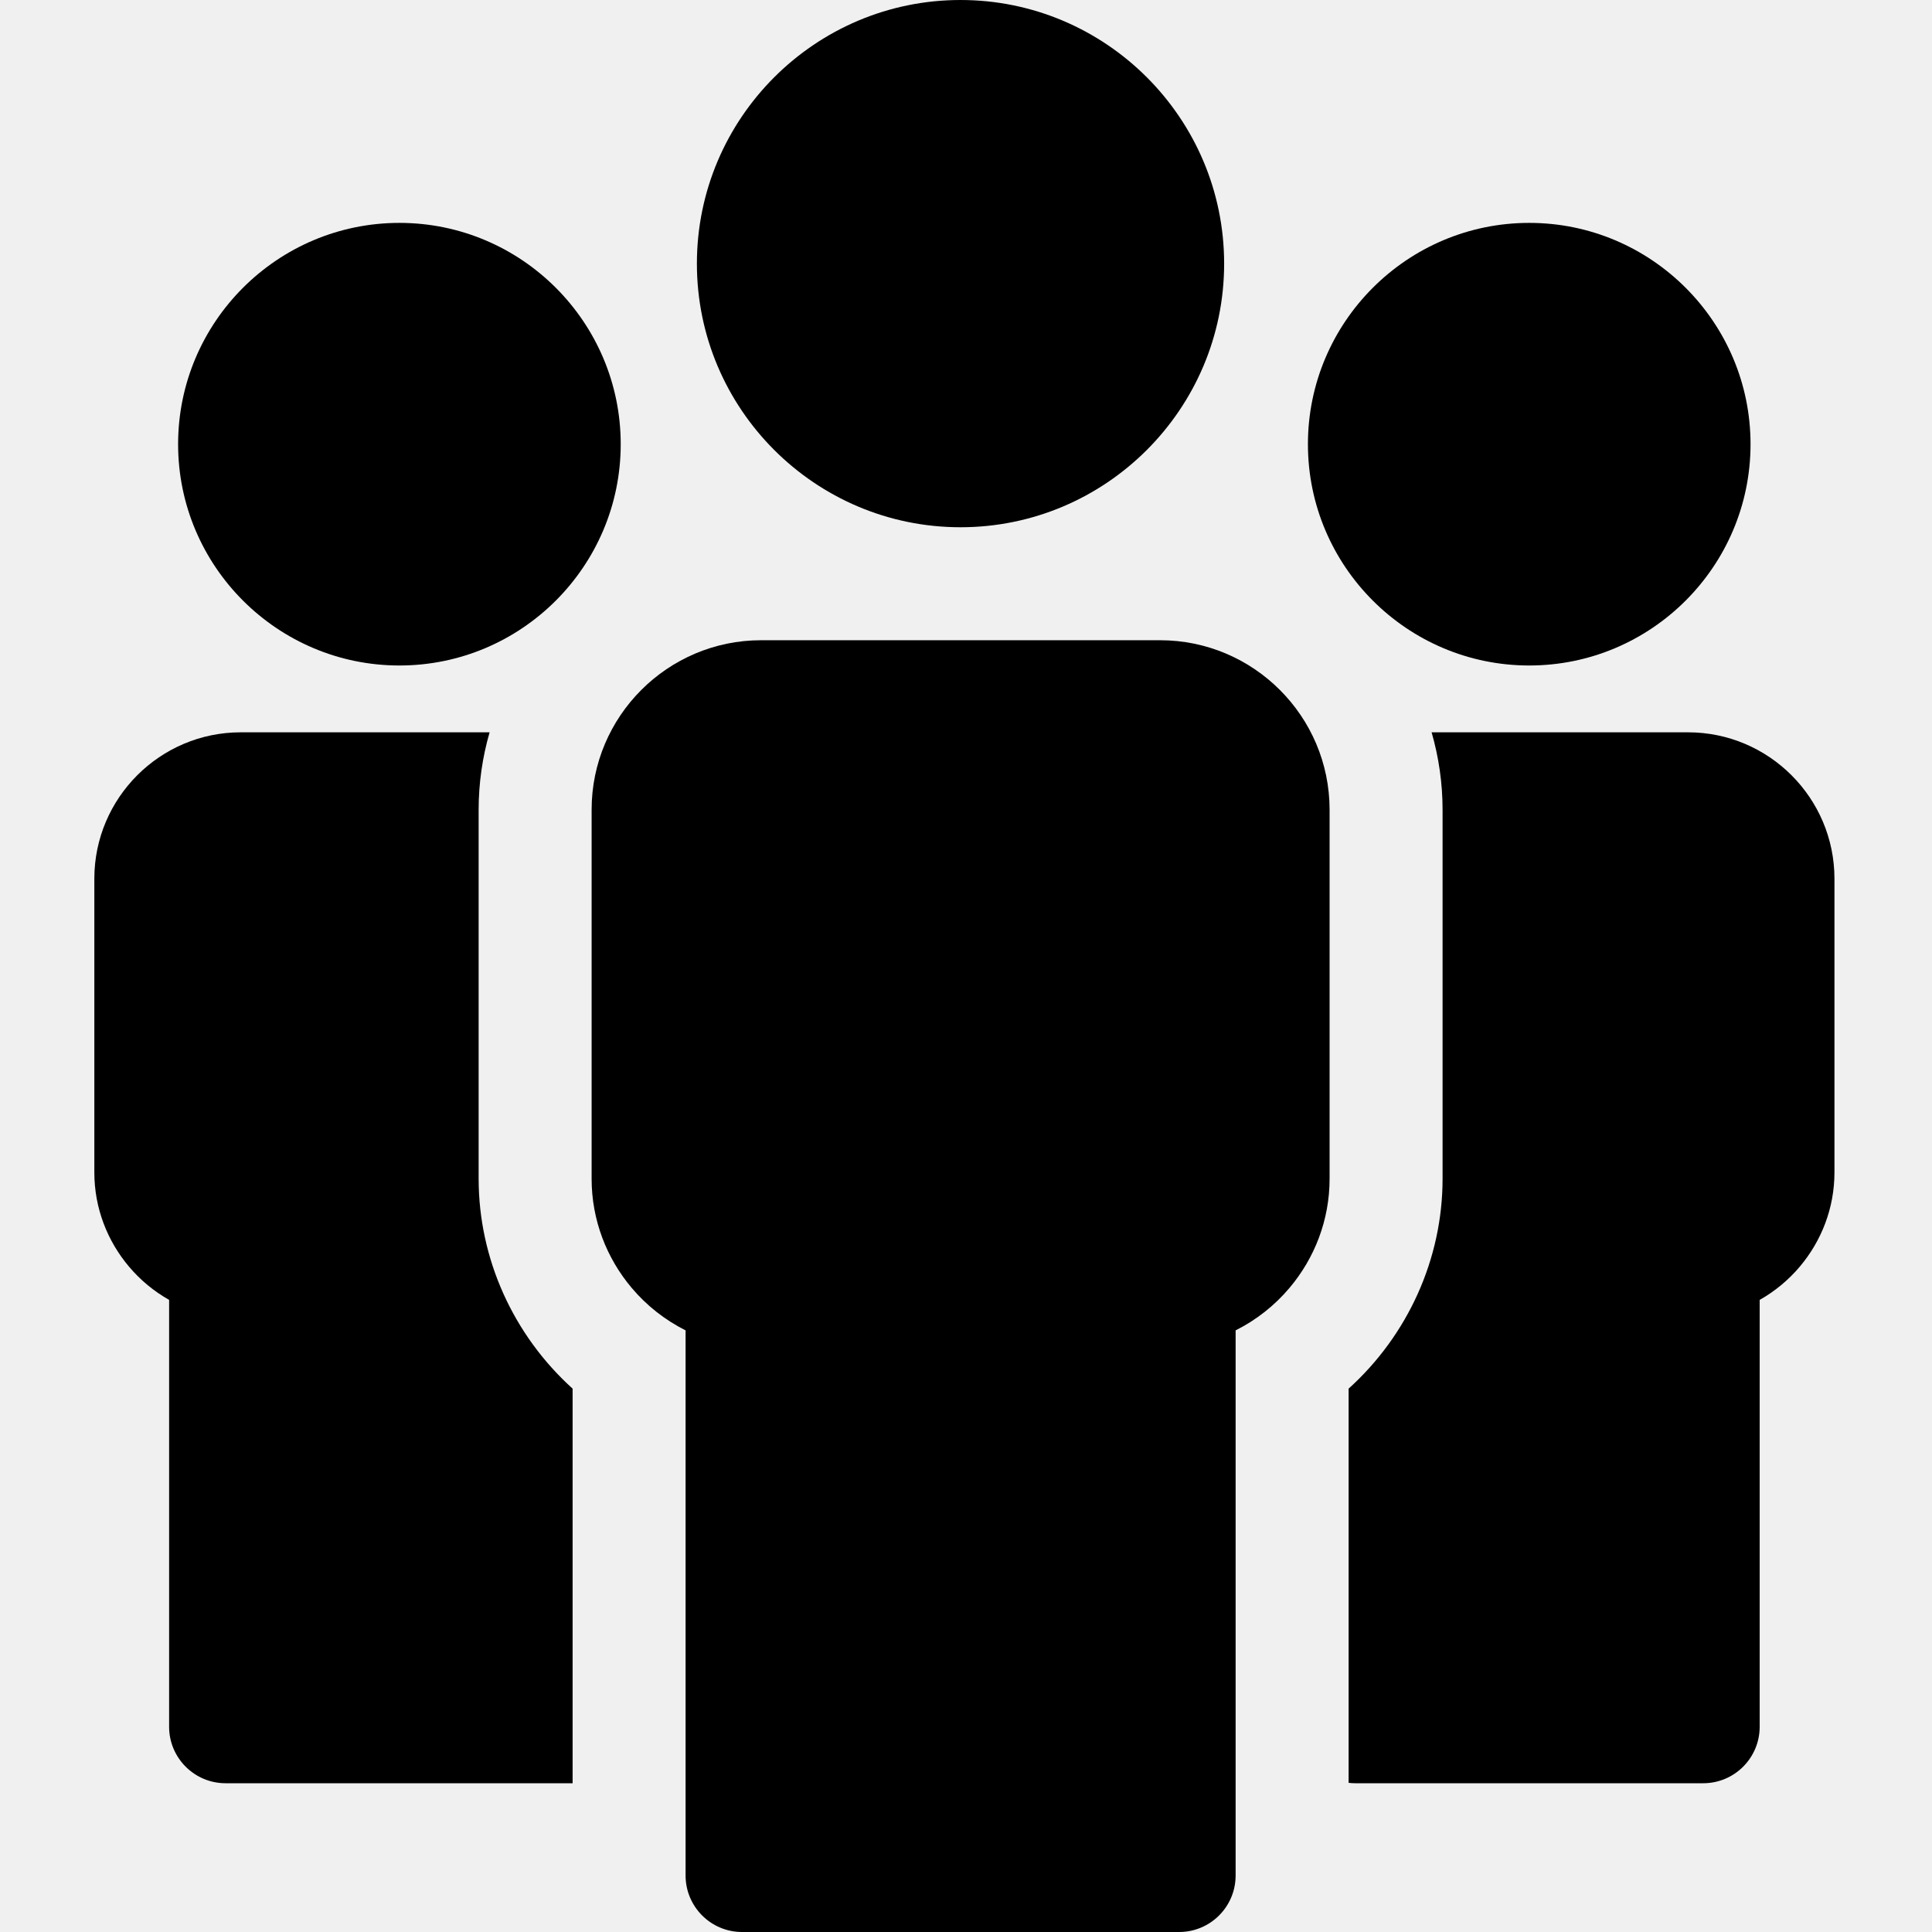
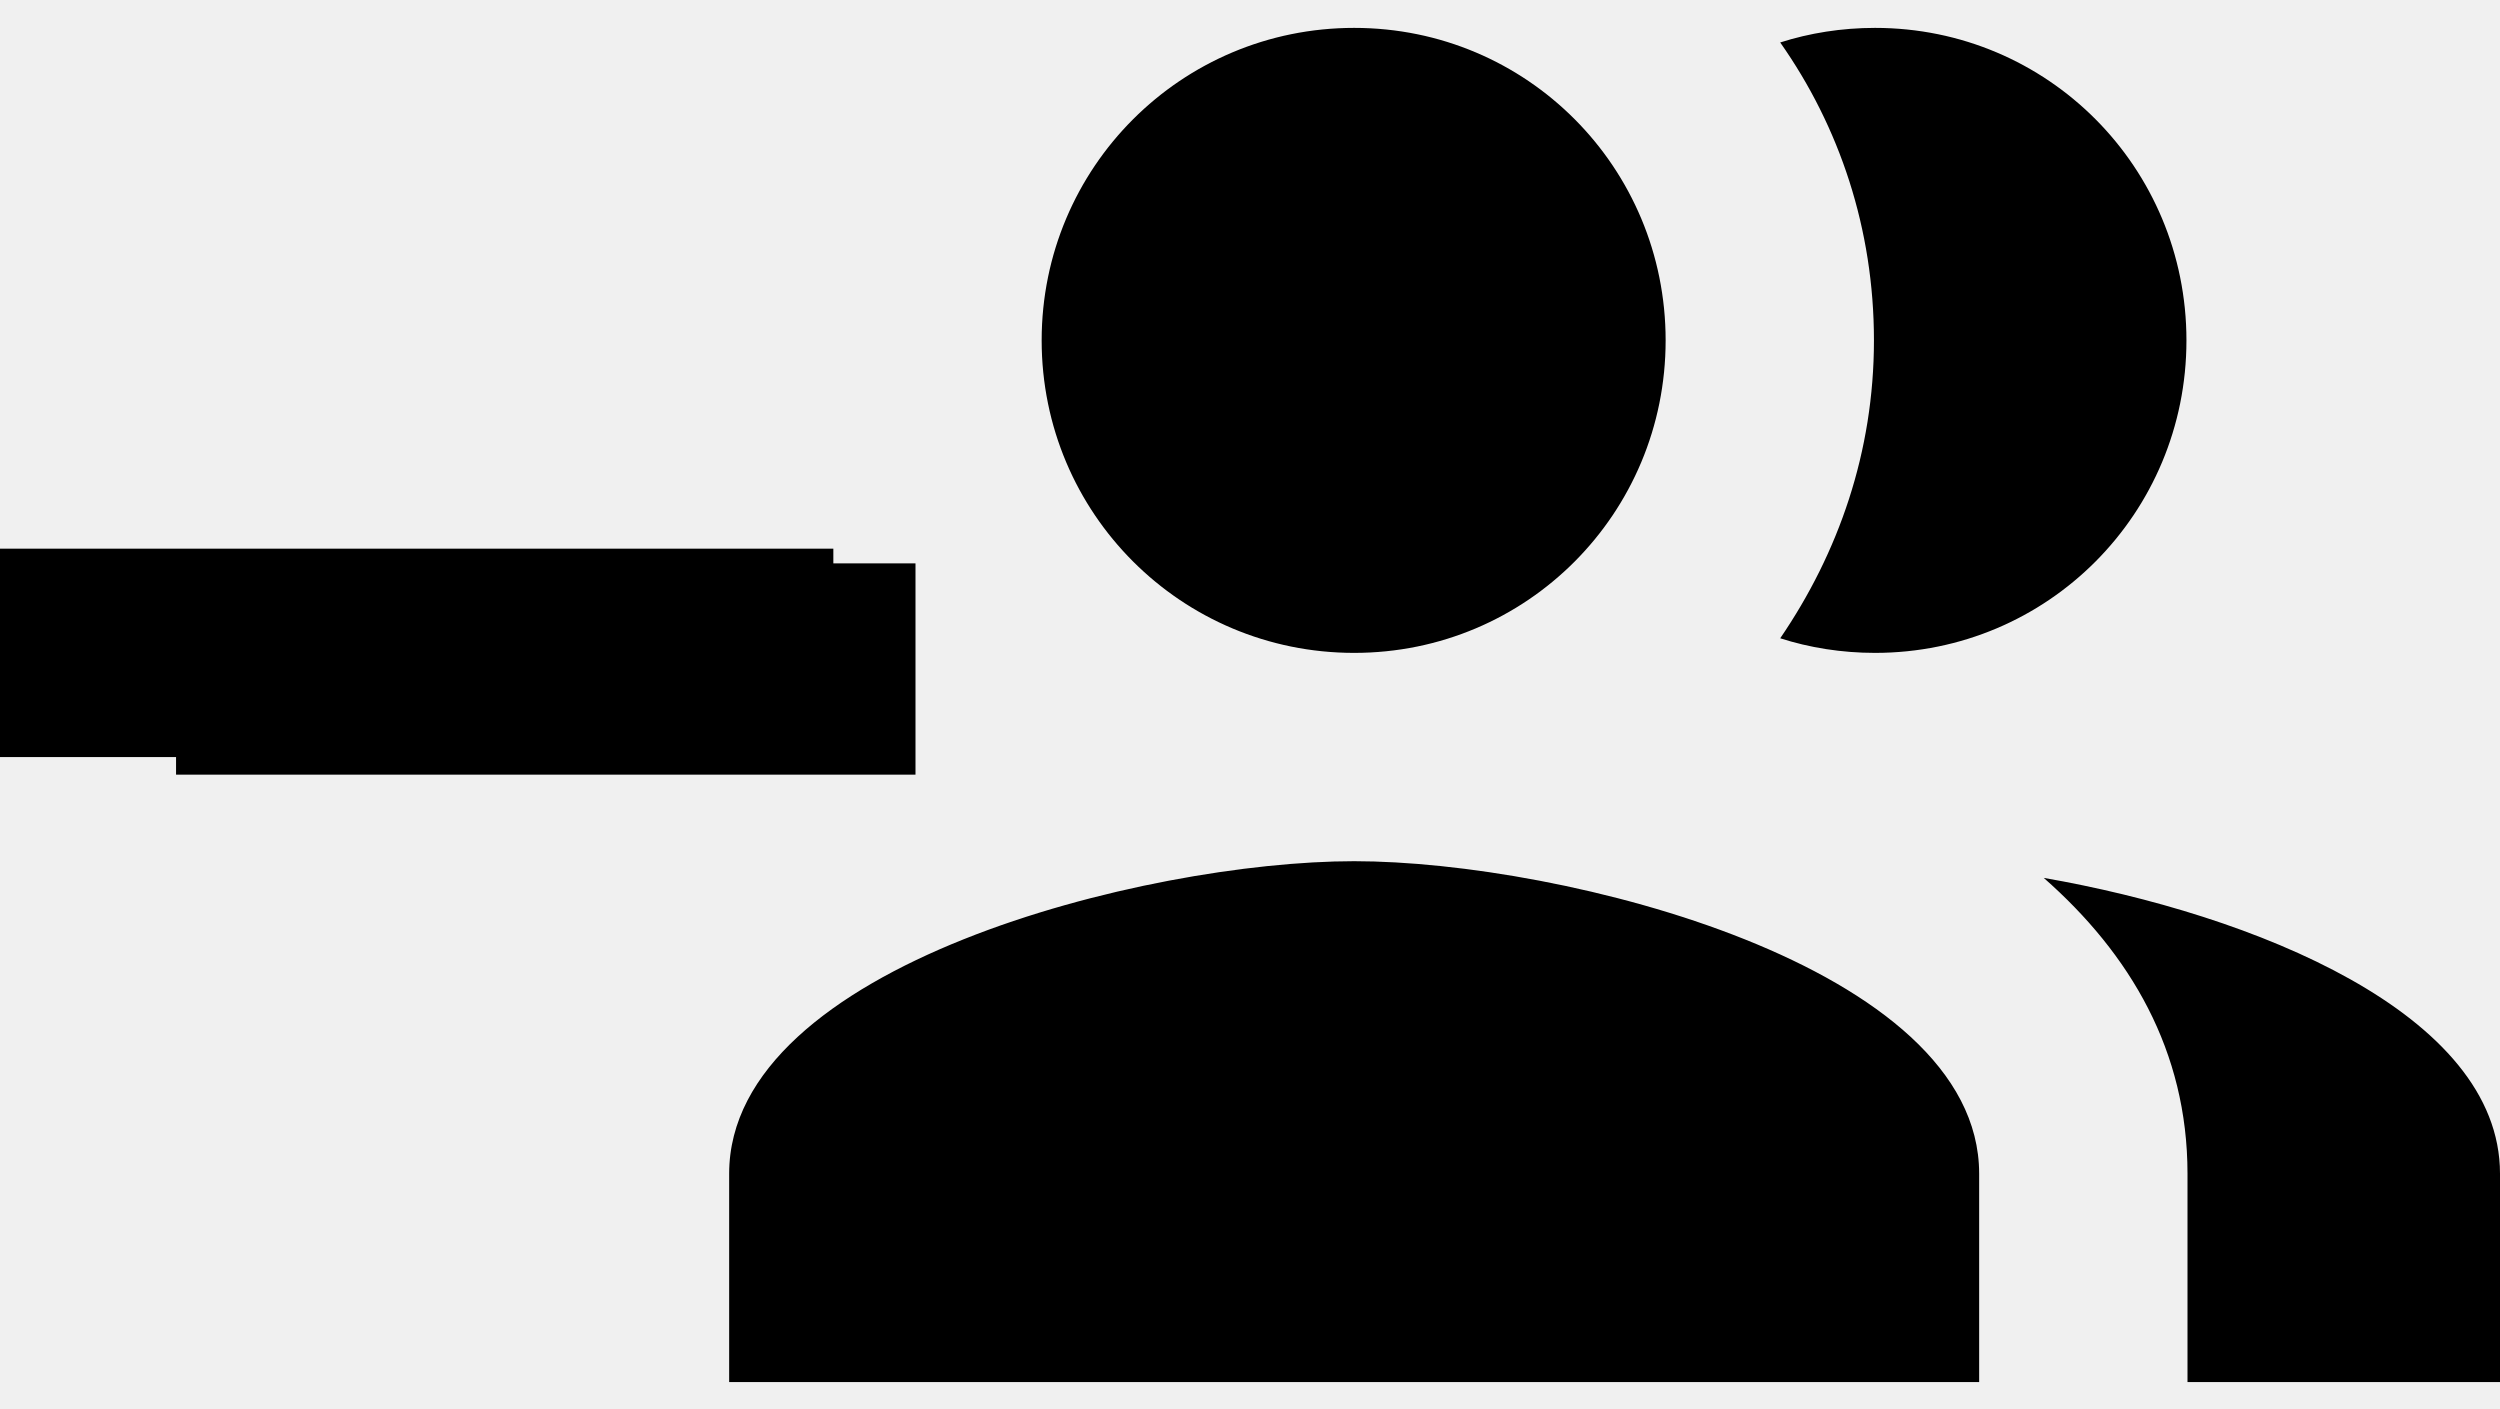
- <svg xmlns="http://www.w3.org/2000/svg" height="512pt" viewBox="-25 0 512 512" width="512pt">
-   <path d="m101.844 312.391v-97.809c0-7.059 1.012-13.941 2.906-20.512h-65.953c-10.695 0-20.395 4.352-27.418 11.375-7.023 7.023-11.379 16.727-11.379 27.418v77.828c0 9.473 3.457 18.195 9.184 24.98 2.977 3.531 6.578 6.523 10.633 8.812v113.121c0 8.27 6.703 14.973 14.969 14.973h91.961v-104.574c-15.723-14.195-24.902-34.418-24.902-55.613zm0 0" />
-   <path d="m80.848 176.363c32.34 0 58.648-26.309 58.648-58.648s-26.309-58.648-58.648-58.648-58.648 26.309-58.648 58.648 26.309 58.648 58.648 58.648zm0 0" />
-   <path d="m282.441 169.668h-105.746c-12.375 0-23.605 5.043-31.738 13.172-8.133 8.133-13.172 19.363-13.172 31.742v97.809c0 10.969 4 21.07 10.621 28.918 3.926 4.652 8.785 8.5 14.281 11.25v144.469c0 8.27 6.703 14.973 14.973 14.973h115.82c8.27 0 14.973-6.703 14.973-14.973v-144.469c5.496-2.75 10.355-6.598 14.277-11.25 6.625-7.848 10.625-17.945 10.625-28.918v-97.809c0-12.379-5.039-23.609-13.172-31.738-8.133-8.133-19.363-13.176-31.742-13.176zm0 0" />
-   <path d="m229.547 139.727c38.523 0 69.863-31.34 69.863-69.863 0-38.523-31.34-69.863-69.863-69.863s-69.863 31.34-69.863 69.863c0 38.523 31.34 69.863 69.863 69.863zm0 0" />
-   <path d="m449.77 205.445c-7.023-7.023-16.723-11.375-27.418-11.375h-67.961c1.891 6.57 2.906 13.453 2.906 20.512v97.809c0 21.191-9.18 41.418-24.902 55.613v104.465c.59.07 1.195.109 1.809.109h92.156c8.27 0 14.973-6.703 14.973-14.973v-113.121c4.051-2.285 7.652-5.281 10.633-8.812 5.727-6.785 9.184-15.508 9.184-24.98v-77.828c0-10.691-4.355-20.395-11.379-27.418zm0 0" />
-   <path d="m380.262 176.363c32.34 0 58.648-26.309 58.648-58.648s-26.309-58.648-58.648-58.648c-32.336 0-58.648 26.309-58.648 58.648s26.312 58.648 58.648 58.648zm0 0" />
+ <svg xmlns="http://www.w3.org/2000/svg" xmlns:xlink="http://www.w3.org/1999/xlink" width="71px" height="40px" viewBox="0 0 71 40" version="1.1">
+   <defs>
+     <path d="M0,29.583 L23.667,29.583 L23.667,35.5 L0,35.5 L0,29.583 Z M53.25,32.542 C58.161,32.542 62.095,28.578 62.095,23.667 C62.095,18.756 58.161,14.792 53.25,14.792 C52.303,14.792 51.386,14.94 50.558,15.206 C52.244,17.602 53.22,20.501 53.22,23.667 C53.22,26.832 52.215,29.702 50.558,32.127 C51.386,32.394 52.303,32.542 53.25,32.542 L53.25,32.542 Z M38.458,32.542 C43.369,32.542 47.304,28.578 47.304,23.667 C47.304,18.756 43.369,14.792 38.458,14.792 C33.547,14.792 29.583,18.756 29.583,23.667 C29.583,28.578 33.547,32.542 38.458,32.542 L38.458,32.542 Z M58.042,38.932 C60.498,41.091 62.125,43.843 62.125,47.333 L62.125,53.25 L71,53.25 L71,47.333 C71,42.778 63.989,39.967 58.042,38.932 L58.042,38.932 Z M38.458,38.458 C32.542,38.458 20.708,41.417 20.708,47.333 L20.708,53.25 L56.208,53.25 L56.208,47.333 C56.208,41.417 44.375,38.458 38.458,38.458 L38.458,38.458 Z" id="path-1" />
+     <rect id="path-3" x="0" y="0" width="148" height="148" />
+   </defs>
+   <g id="Page-1" stroke="none" stroke-width="1" fill="none" fill-rule="evenodd">
+     <g id="Group-14" transform="translate(0, -14)">
+       <g id="ic_group_clear">
+         <mask id="mask-2" fill="white">
+           <use xlink:href="#path-1" />
+         </mask>
+         <g id="Mask" />
+         <g id="Colors/Black" mask="url(#mask-2)">
+           <g transform="translate(-38.45833, -38.45833)">
+             <mask id="mask-4" fill="white">
+               <use xlink:href="#path-3" />
+             </mask>
+             <use id="Black" stroke="none" fill="#000000" fill-rule="evenodd" xlink:href="#path-3" />
+           </g>
+         </g>
+       </g>
+       <rect id="Rectangle" fill="#000000" x="5" y="30" width="21" height="6" />
+     </g>
+   </g>
</svg>
